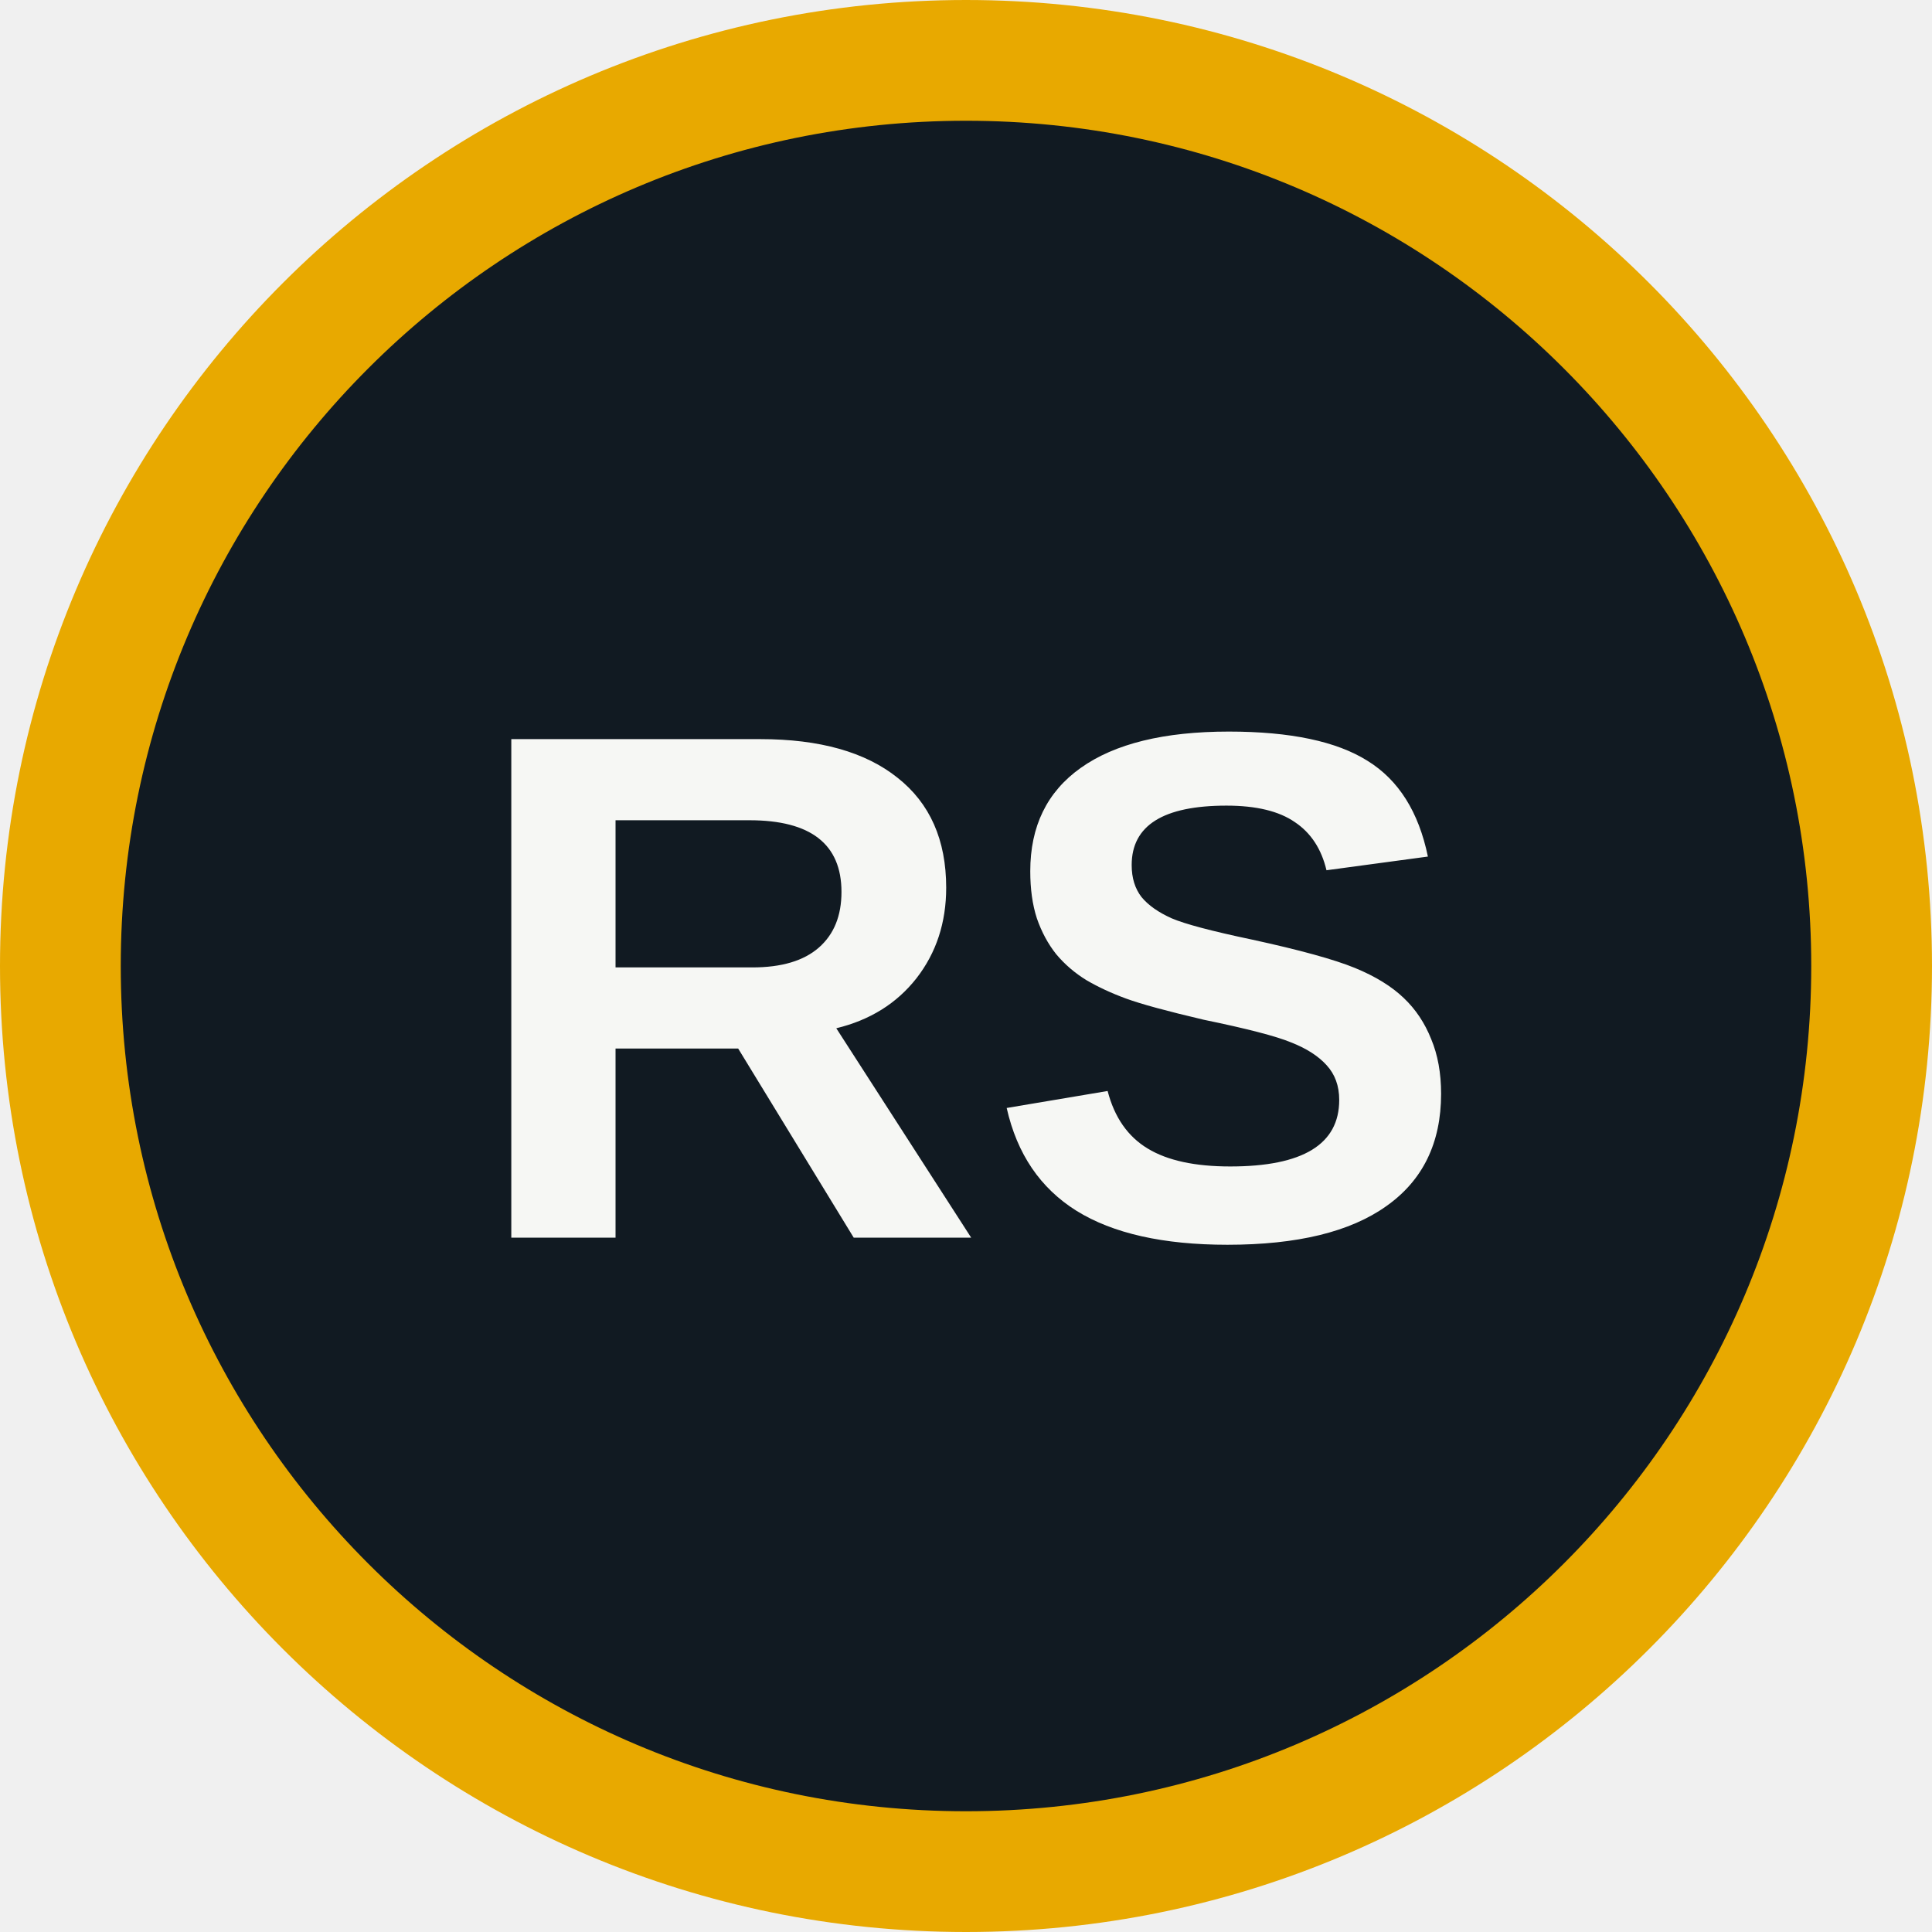
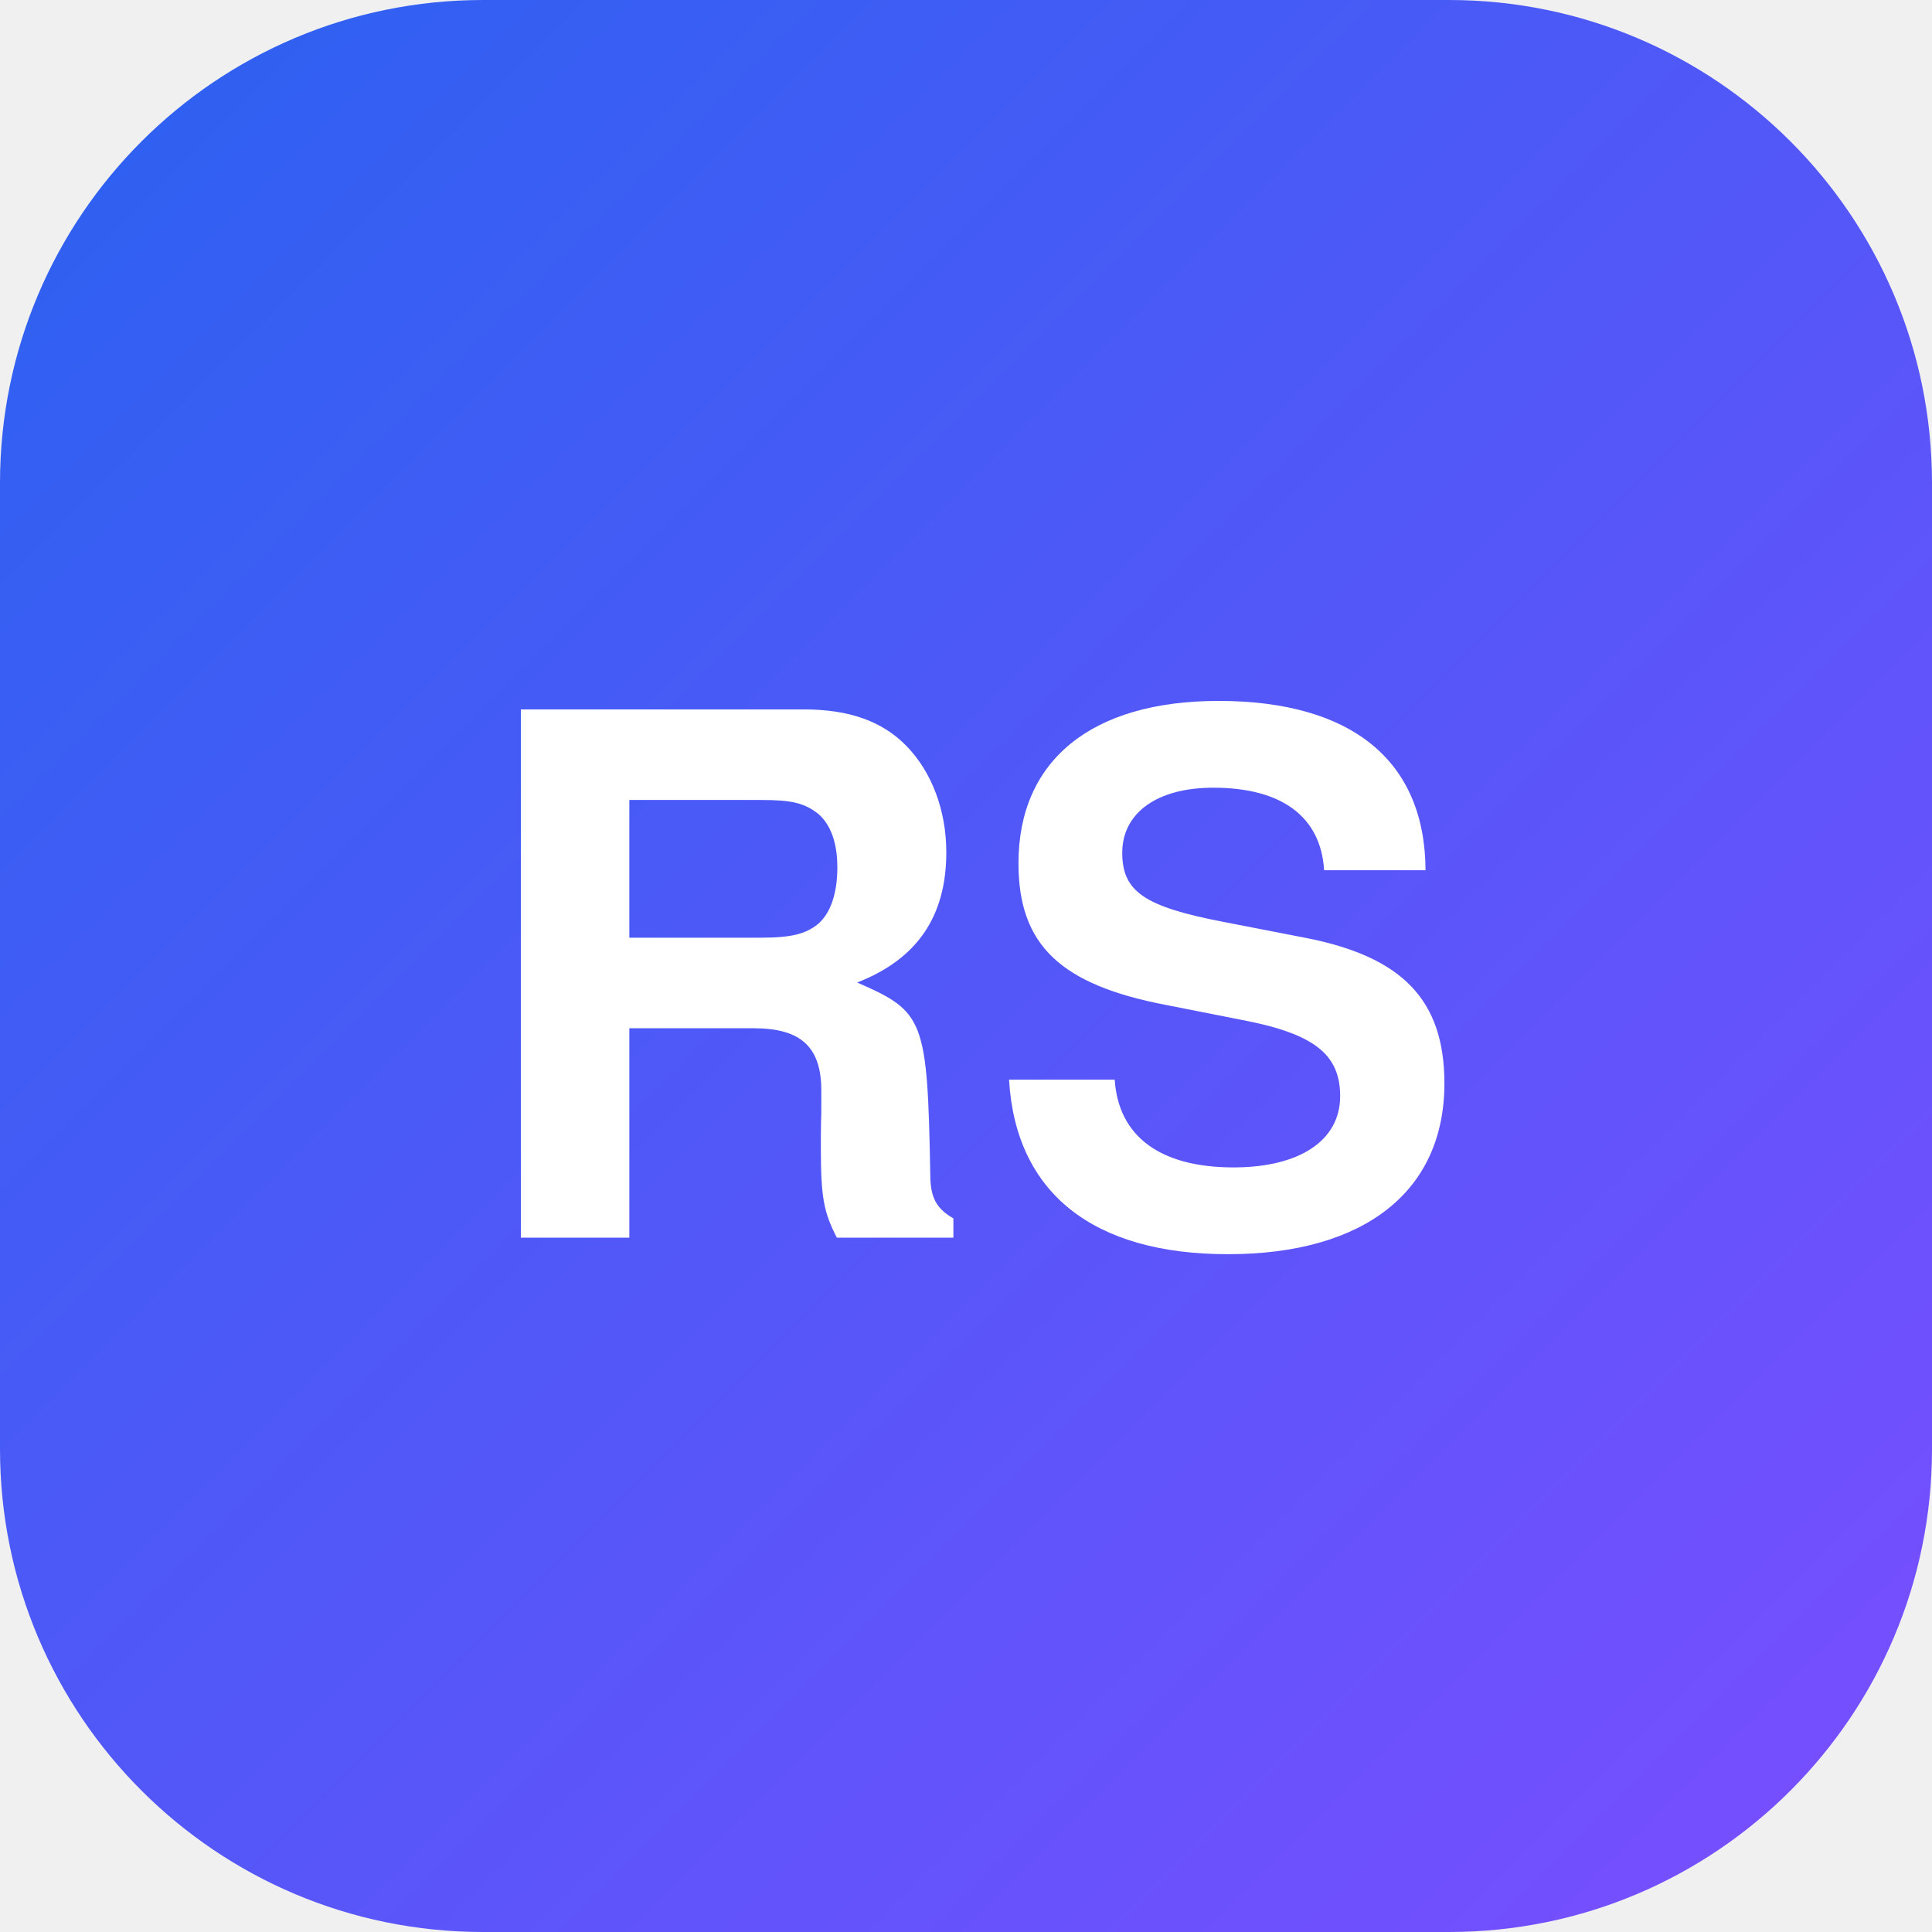
<svg xmlns="http://www.w3.org/2000/svg" viewBox="0 0 64 64">
-   <circle cx="32" cy="32" r="30" fill="#111a22" />
-   <circle cx="32" cy="32" r="30" fill="none" stroke="#e8a900" stroke-width="4" />
-   <text x="32" y="41" text-anchor="middle" font-family="Arial, sans-serif" font-weight="800" font-size="24" fill="#f6f7f4">RS</text>
+   <defs>
+     <linearGradient id="g" x1="0" y1="0" x2="1" y2="1">
+       <stop offset="0" stop-color="#2a62f0" />
+       <stop offset="1" stop-color="#7b4dff" />
+     </linearGradient>
+   </defs>
+   <rect width="64" height="64" rx="16" fill="url(#g)" />
+   <text x="32" y="41" text-anchor="middle" font-family="-apple-system,Helvetica,Arial,sans-serif" font-weight="700" font-size="24" fill="#fff">RS</text>
</svg>
